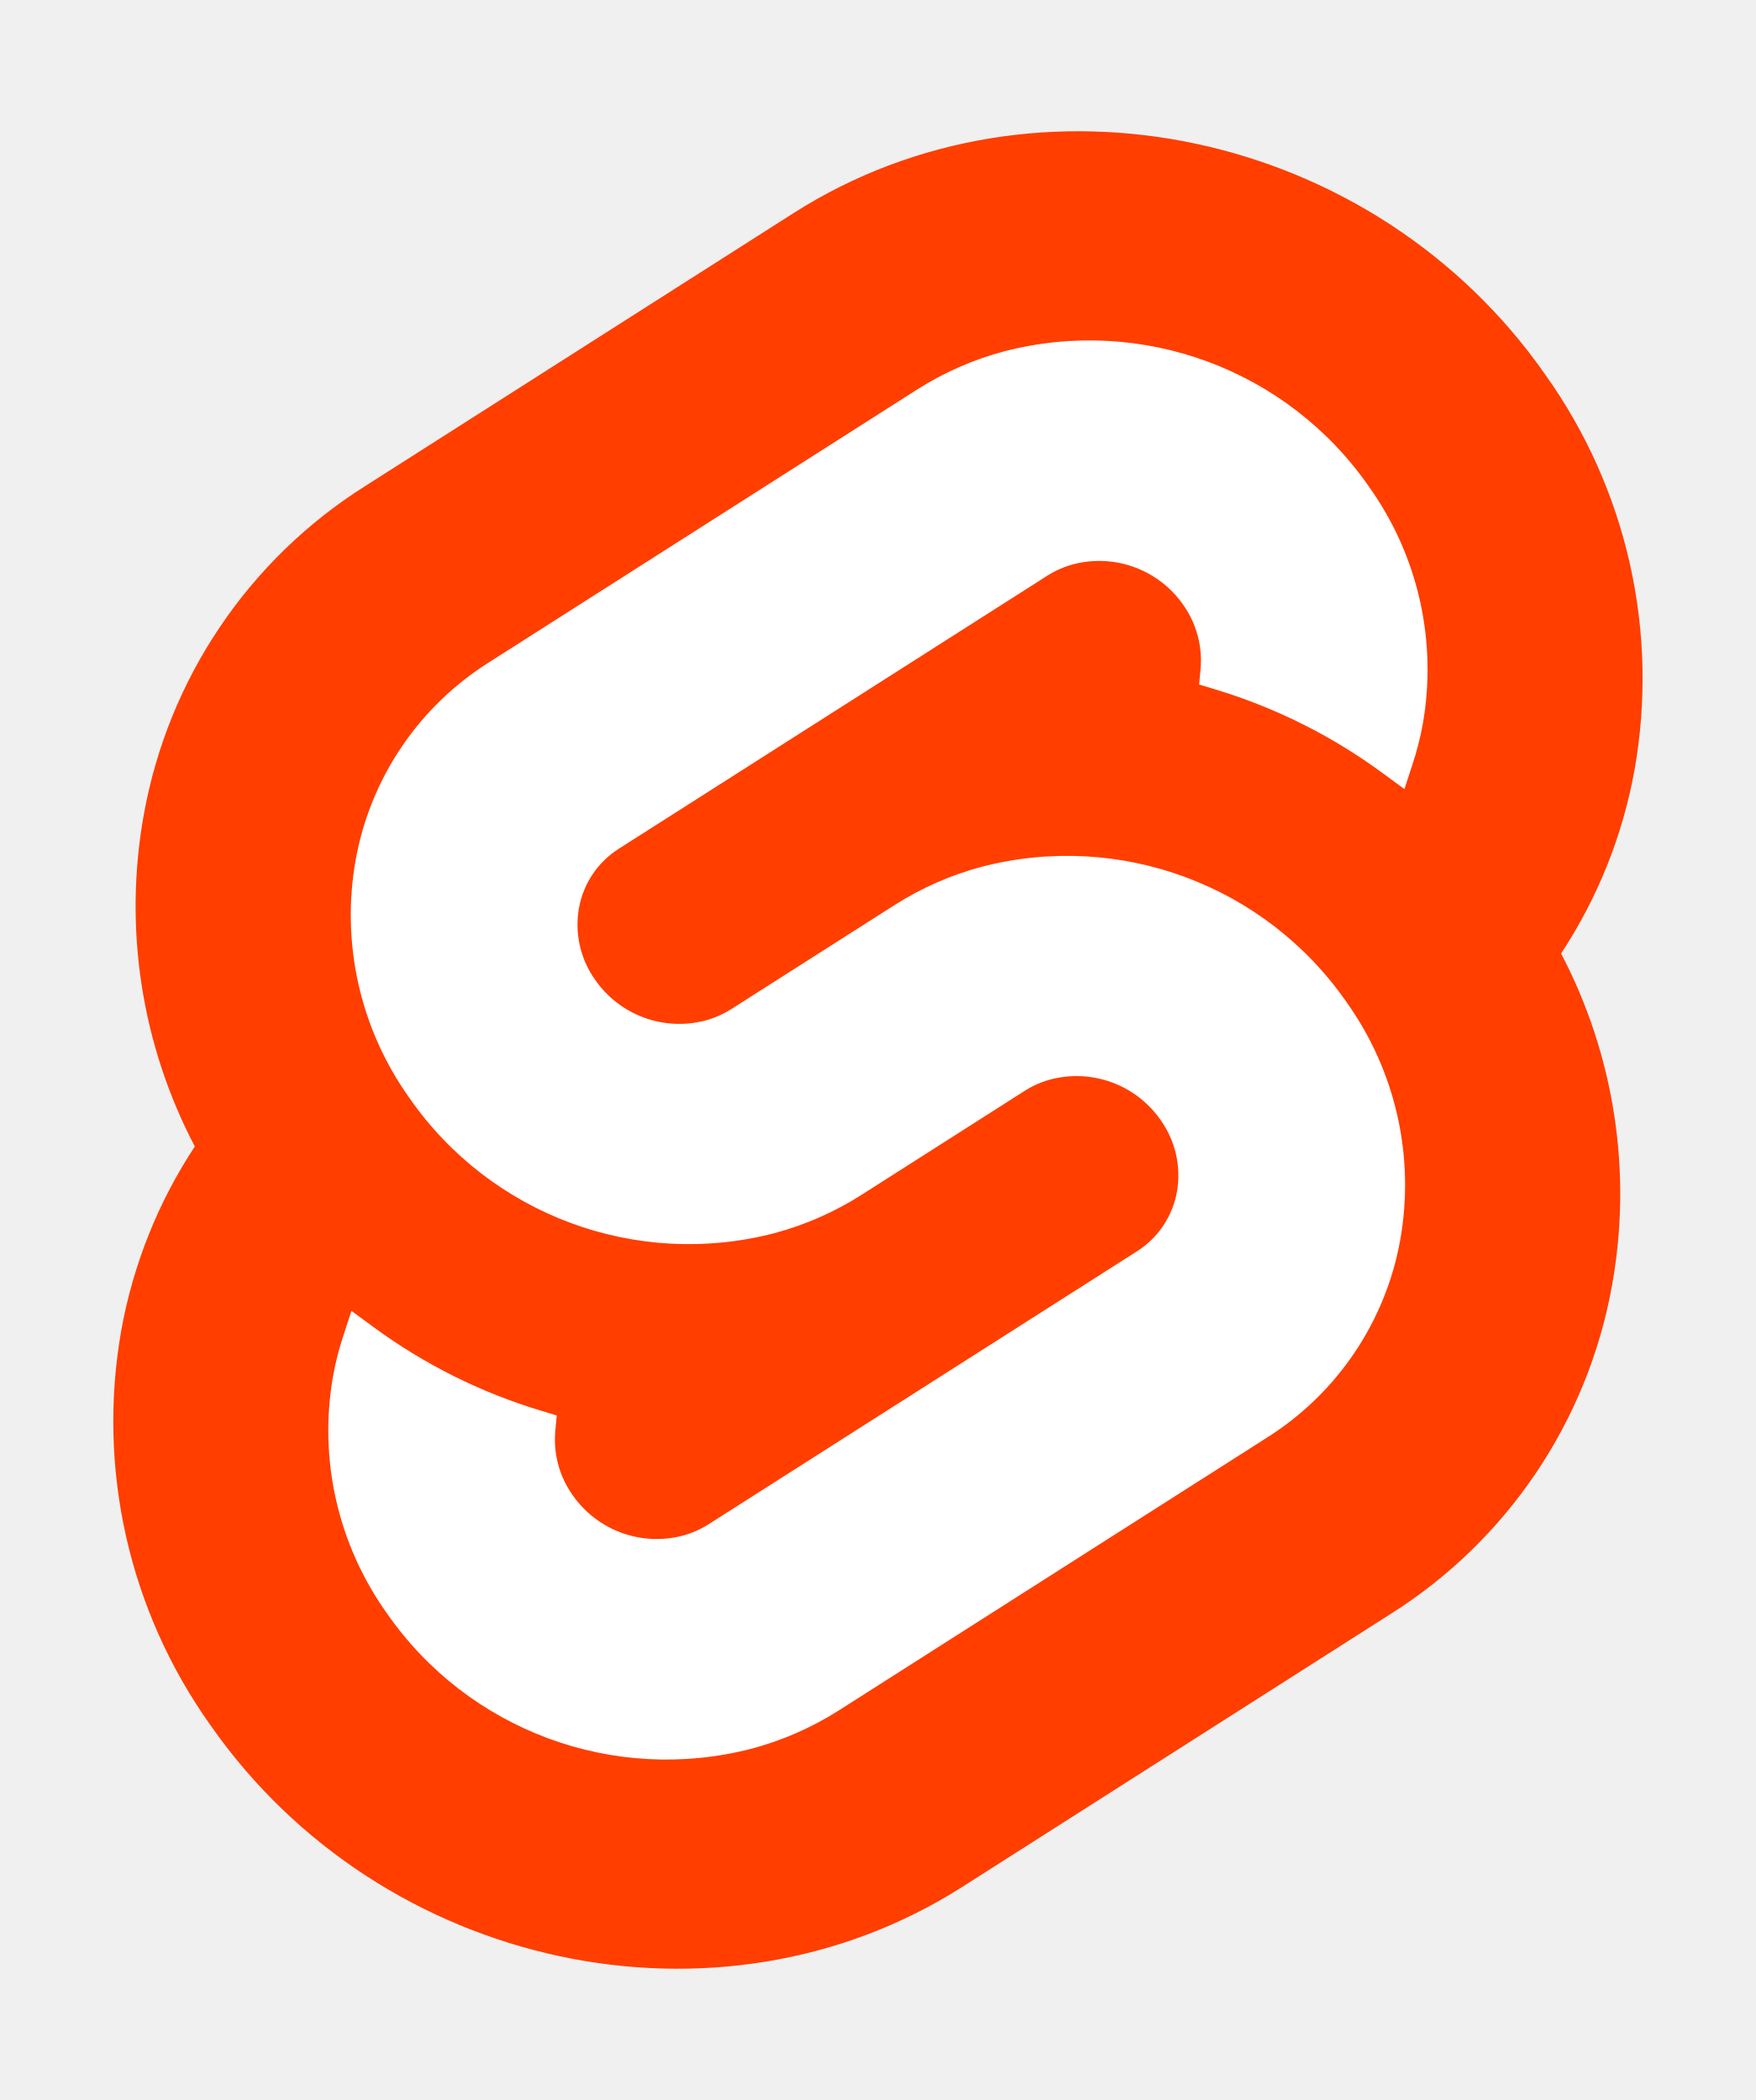
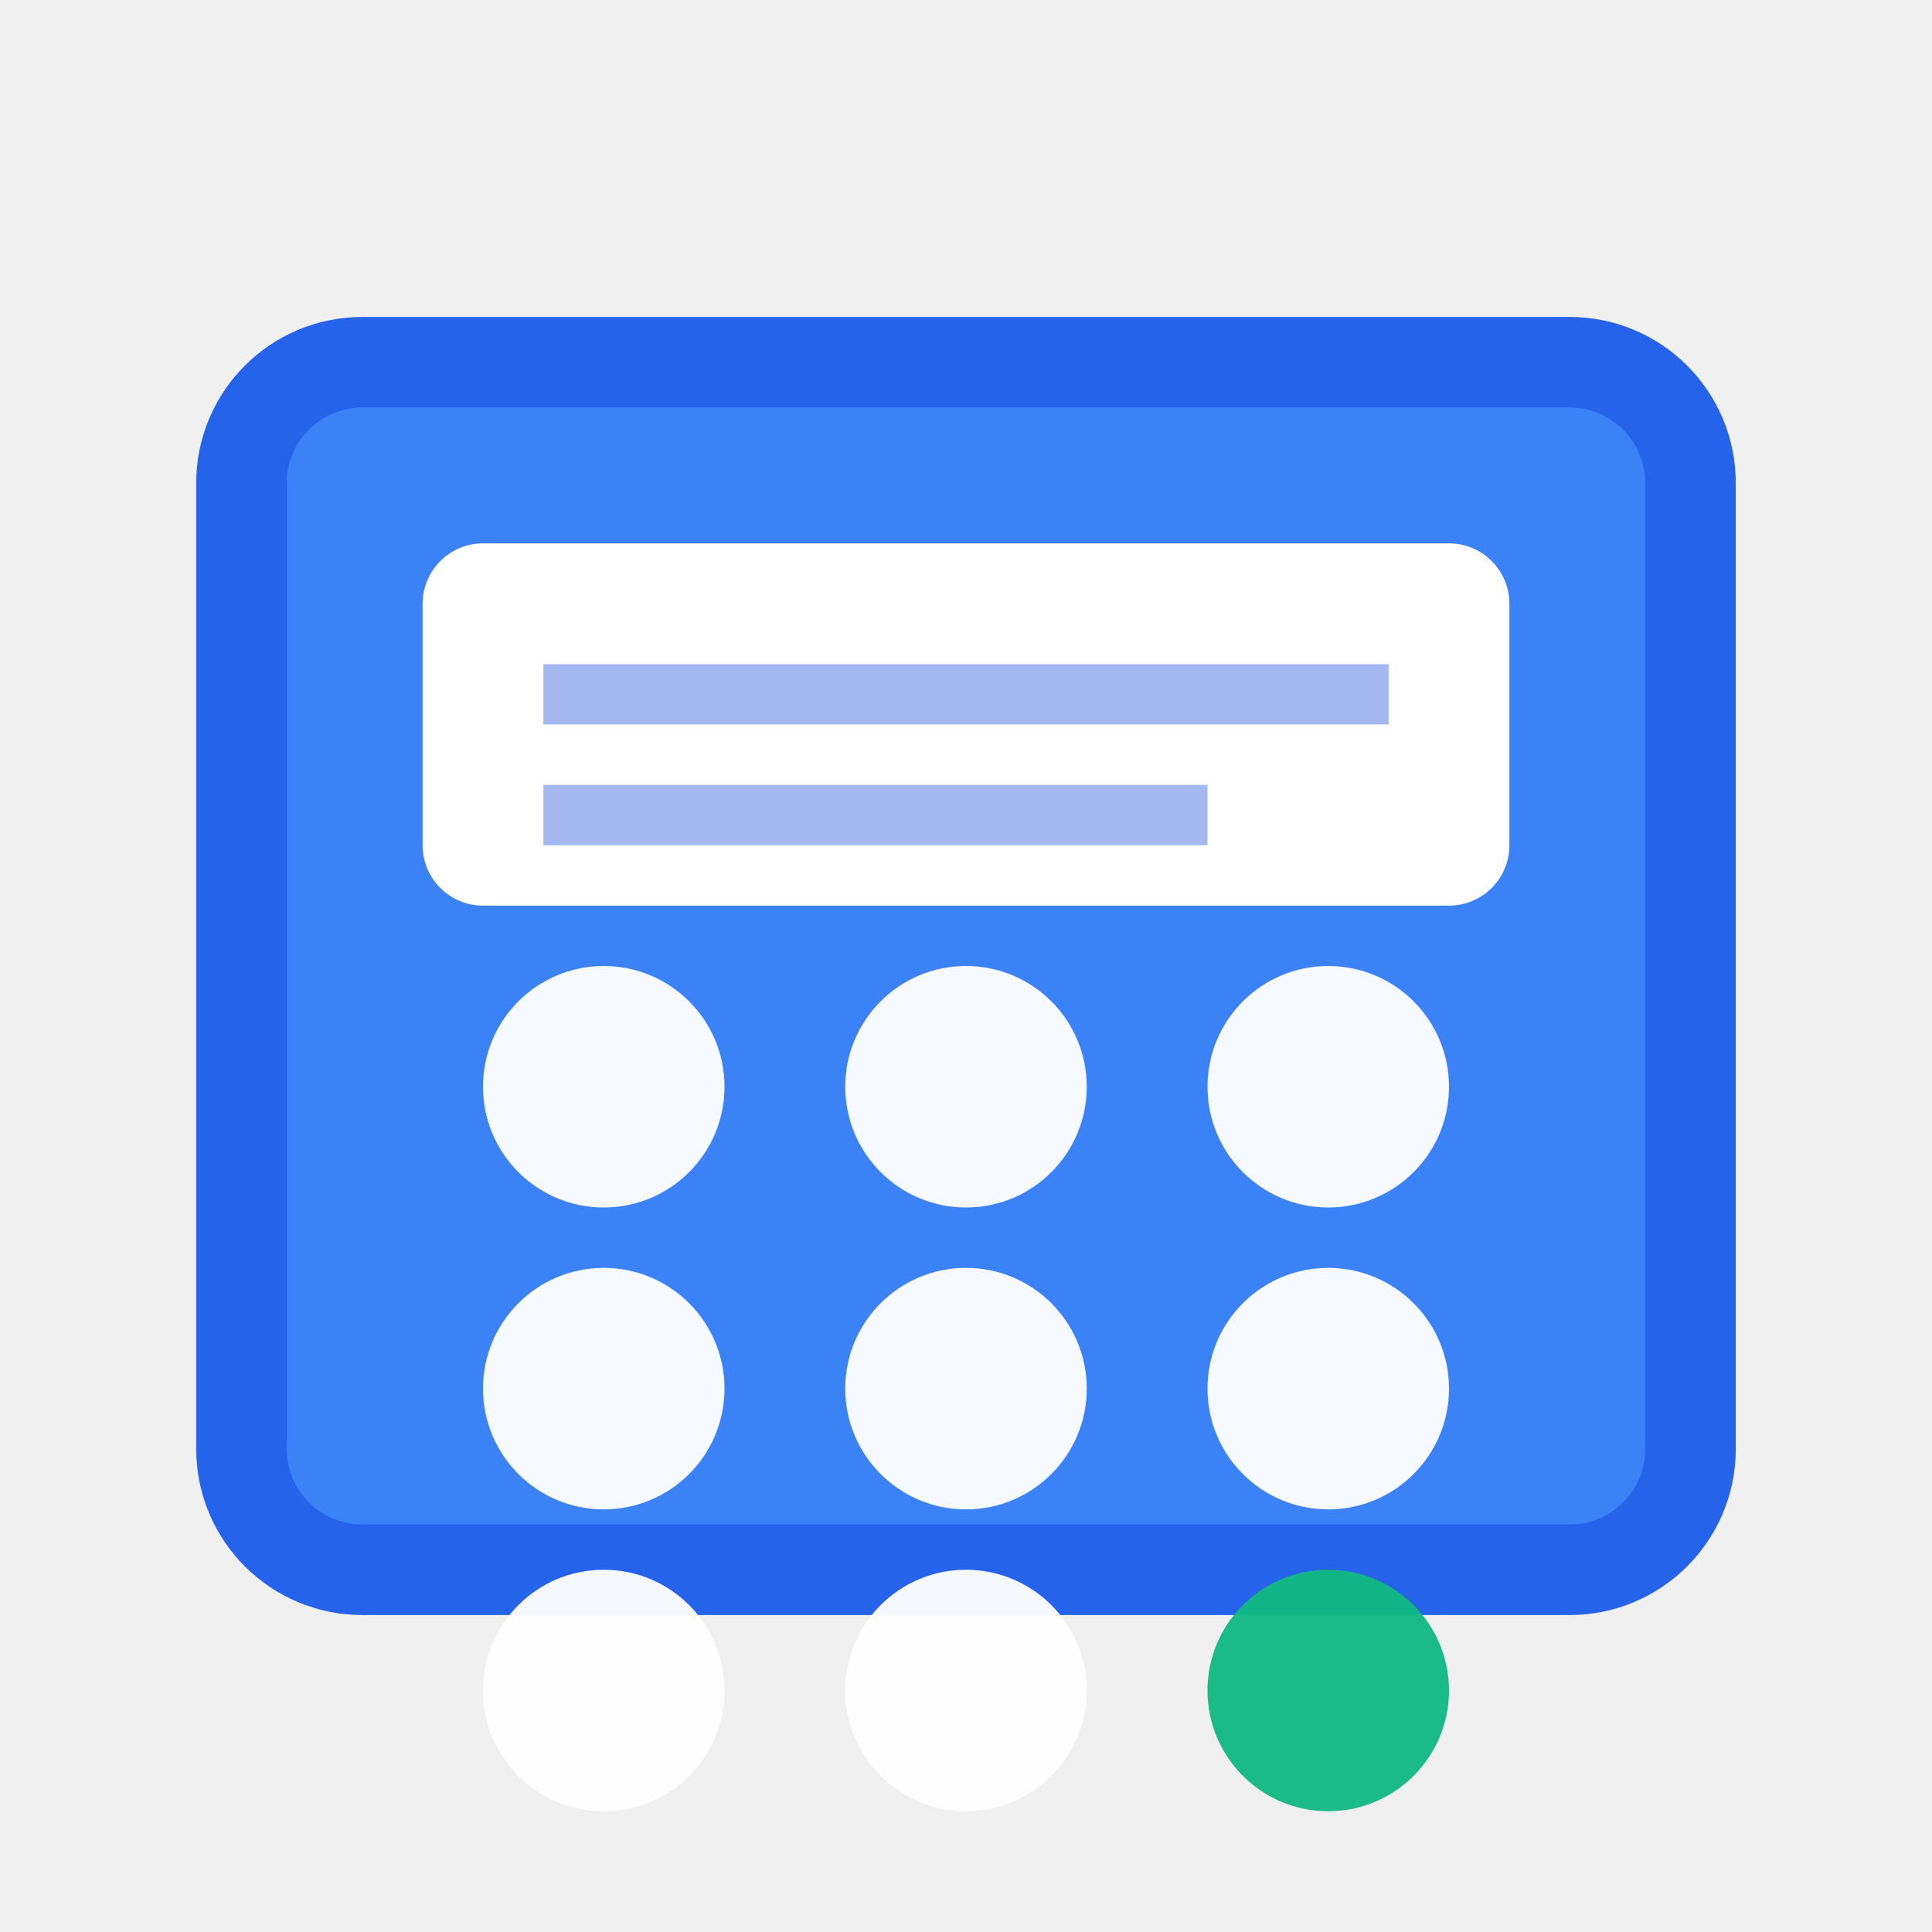
- <svg xmlns="http://www.w3.org/2000/svg" width="107" height="128" viewBox="0 0 107 128">
-   <path d="M94.157 22.819c-10.4-14.885-30.94-19.297-45.792-9.835L22.282 29.608A29.92 29.92 0 0 0 8.764 49.65a31.5 31.5 0 0 0 3.108 20.231 30 30 0 0 0-4.477 11.183 31.9 31.9 0 0 0 5.448 24.116c10.402 14.887 30.942 19.297 45.791 9.835l26.083-16.624A29.92 29.92 0 0 0 98.235 78.35a31.53 31.53 0 0 0-3.105-20.232 30 30 0 0 0 4.474-11.182 31.88 31.88 0 0 0-5.447-24.116" style="fill:#ff3e00" />
-   <path d="M45.817 106.582a20.72 20.72 0 0 1-22.237-8.243 19.17 19.17 0 0 1-3.277-14.503 18 18 0 0 1 .624-2.435l.49-1.498 1.337.981a33.6 33.6 0 0 0 10.203 5.098l.97.294-.09.968a5.85 5.85 0 0 0 1.052 3.878 6.24 6.24 0 0 0 6.695 2.485 5.8 5.8 0 0 0 1.603-.704L69.27 76.28a5.43 5.43 0 0 0 2.45-3.631 5.8 5.8 0 0 0-.987-4.371 6.24 6.24 0 0 0-6.698-2.487 5.7 5.7 0 0 0-1.6.704l-9.953 6.345a19 19 0 0 1-5.296 2.326 20.72 20.72 0 0 1-22.237-8.243 19.17 19.17 0 0 1-3.277-14.502 17.99 17.99 0 0 1 8.13-12.052l26.081-16.623a19 19 0 0 1 5.3-2.329 20.72 20.72 0 0 1 22.237 8.243 19.17 19.17 0 0 1 3.277 14.503 18 18 0 0 1-.624 2.435l-.49 1.498-1.337-.98a33.6 33.6 0 0 0-10.203-5.1l-.97-.294.09-.968a5.86 5.86 0 0 0-1.052-3.878 6.24 6.24 0 0 0-6.696-2.485 5.8 5.8 0 0 0-1.602.704L37.73 51.72a5.42 5.42 0 0 0-2.449 3.63 5.79 5.79 0 0 0 .986 4.372 6.24 6.24 0 0 0 6.698 2.486 5.8 5.8 0 0 0 1.602-.704l9.952-6.342a19 19 0 0 1 5.295-2.328 20.72 20.72 0 0 1 22.237 8.242 19.17 19.17 0 0 1 3.277 14.503 18 18 0 0 1-8.13 12.053l-26.081 16.622a19 19 0 0 1-5.3 2.328" style="fill:#fff" />
+ <svg xmlns="http://www.w3.org/2000/svg" width="32" height="32" viewBox="0 0 32 32" fill="none">
+   <rect x="4" y="6" width="24" height="20" rx="2" fill="#3B82F6" stroke="#2563EB" stroke-width="1.5" />
+   <rect x="7" y="9" width="18" height="6" rx="1" fill="#FFFFFF" />
+   <line x1="9" y1="11.5" x2="23" y2="11.5" stroke="#1D4ED8" stroke-width="1" opacity="0.4" />
+   <line x1="9" y1="13.5" x2="20" y2="13.5" stroke="#1D4ED8" stroke-width="1" opacity="0.4" />
+   <circle cx="10" cy="18" r="2" fill="#FFFFFF" opacity="0.95" />
+   <circle cx="16" cy="18" r="2" fill="#FFFFFF" opacity="0.95" />
+   <circle cx="22" cy="18" r="2" fill="#FFFFFF" opacity="0.95" />
+   <circle cx="10" cy="23" r="2" fill="#FFFFFF" opacity="0.95" />
+   <circle cx="16" cy="23" r="2" fill="#FFFFFF" opacity="0.95" />
+   <circle cx="22" cy="23" r="2" fill="#FFFFFF" opacity="0.95" />
+   <circle cx="10" cy="28" r="2" fill="#FFFFFF" opacity="0.95" />
+   <circle cx="16" cy="28" r="2" fill="#FFFFFF" opacity="0.95" />
+   <circle cx="22" cy="28" r="2" fill="#10B981" opacity="0.95" />
</svg>
